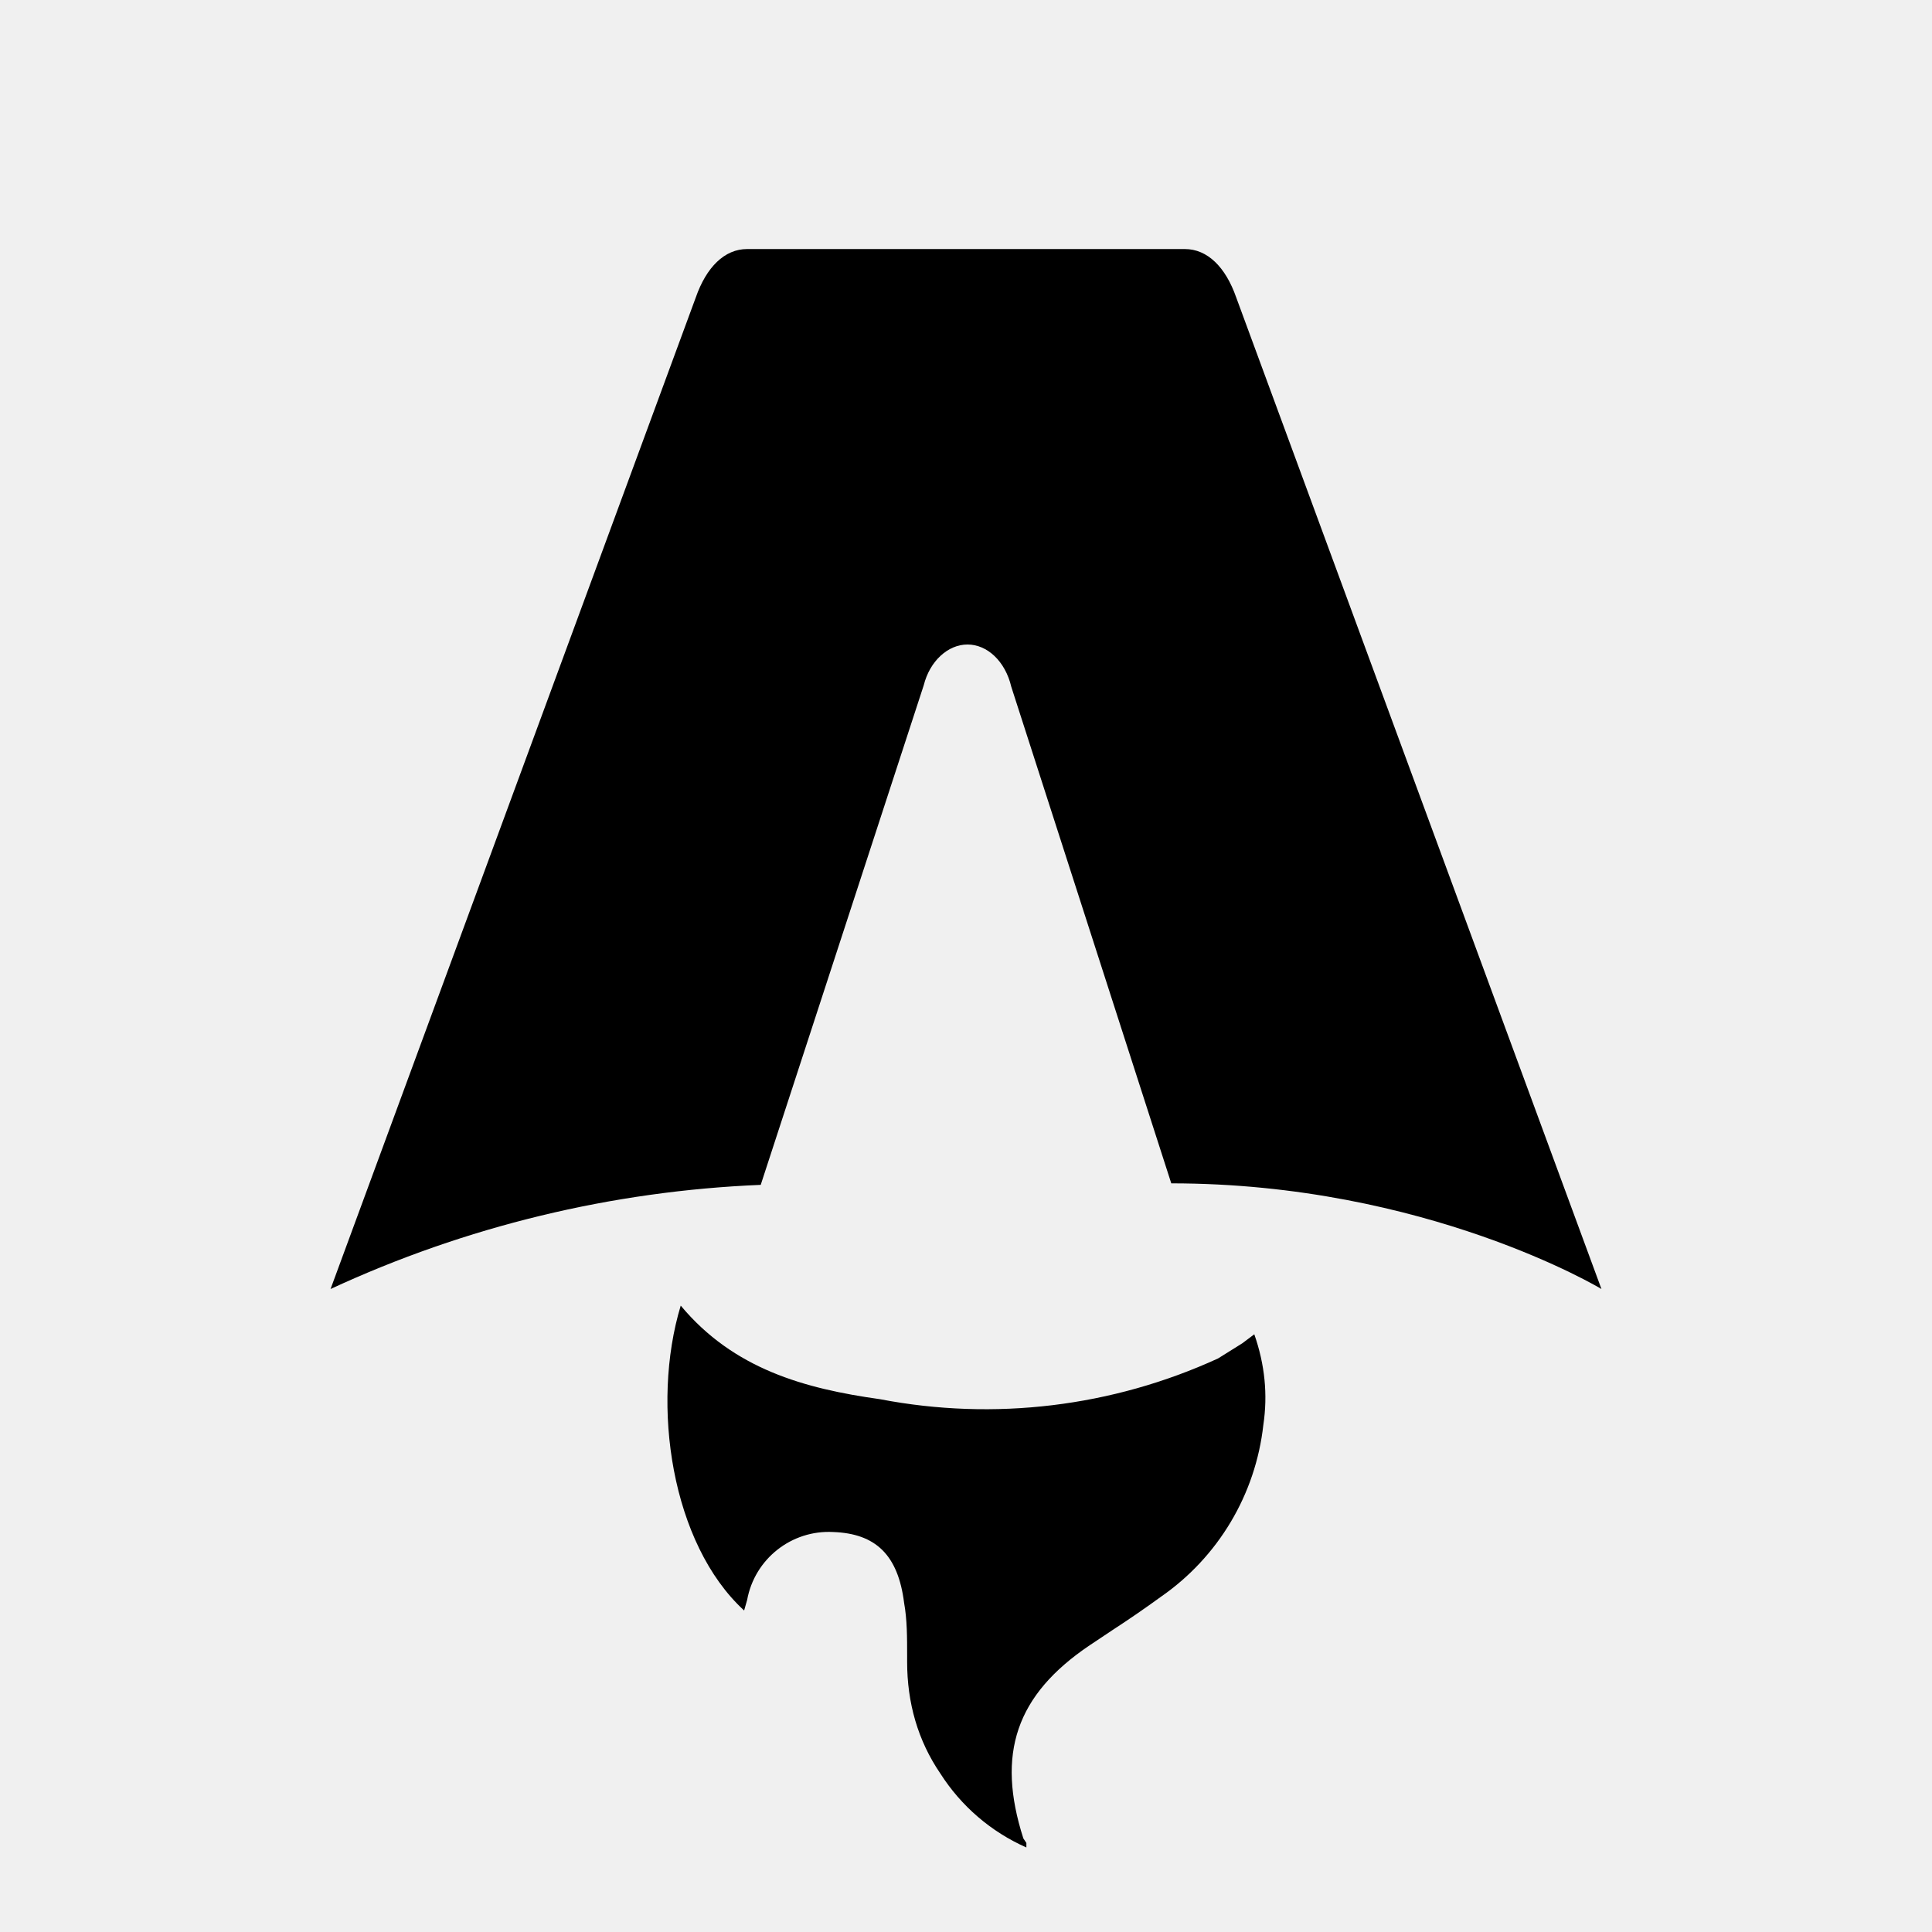
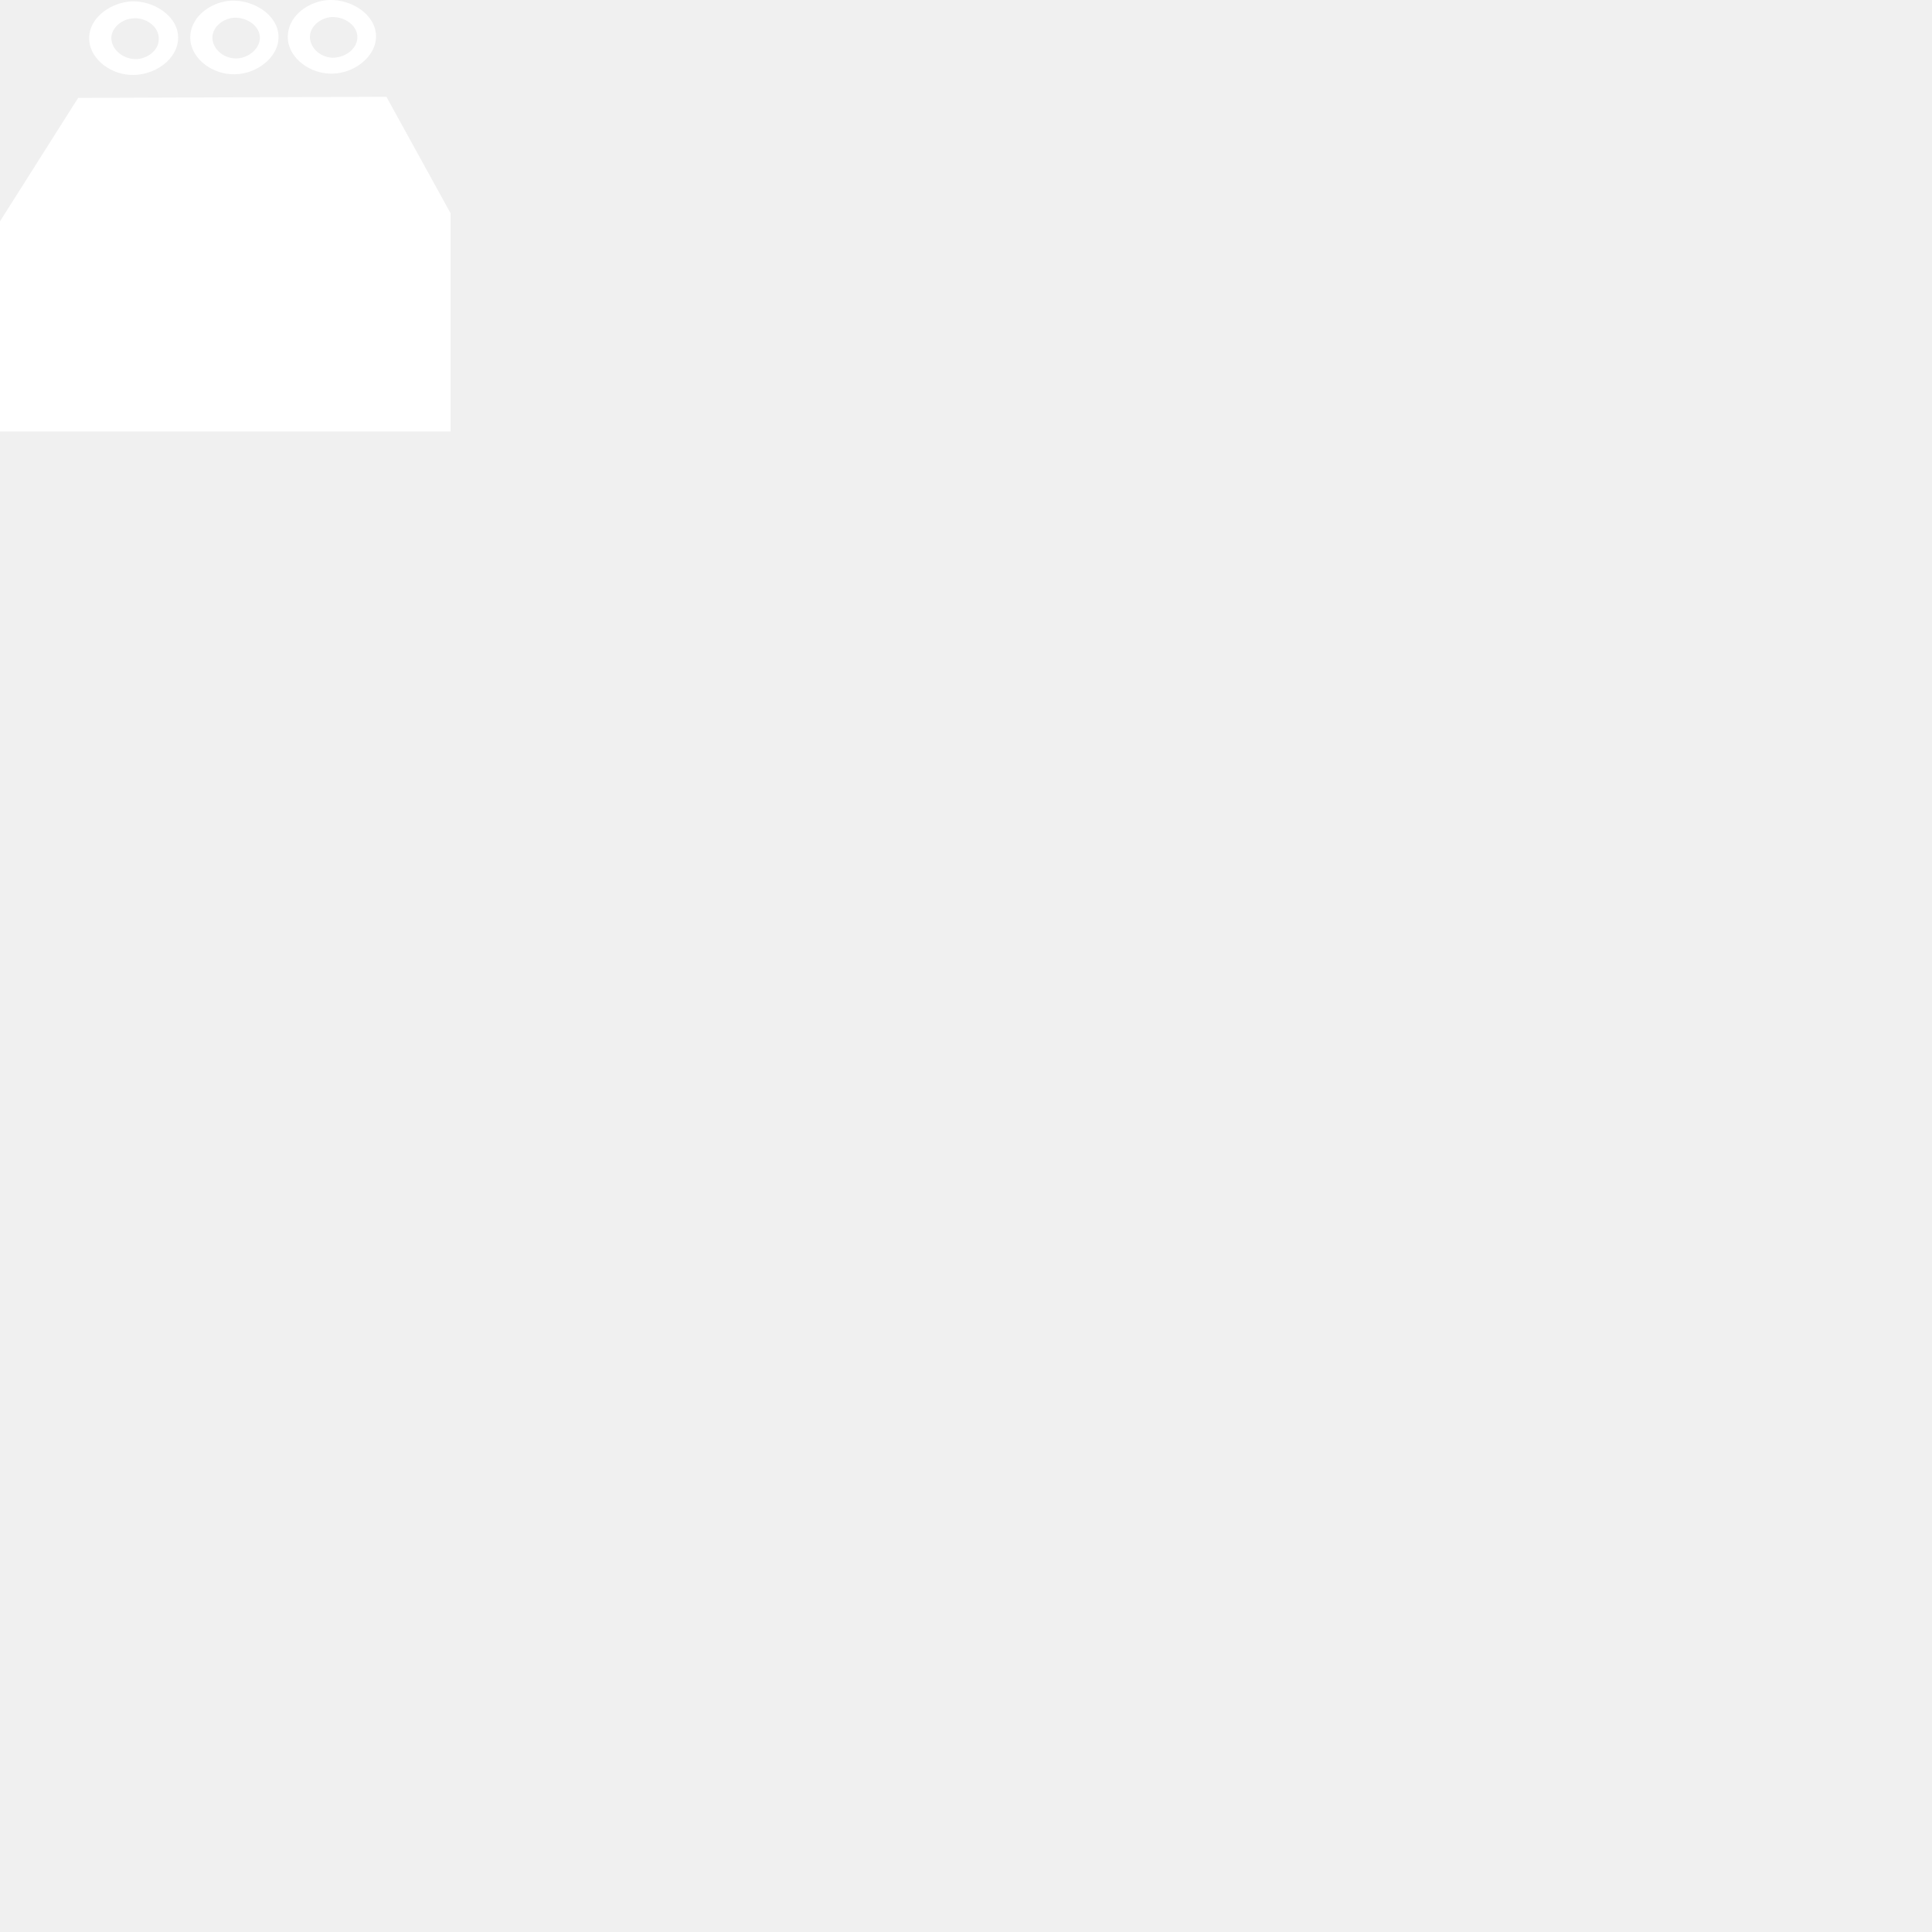
<svg xmlns="http://www.w3.org/2000/svg" fill="none" viewBox="0 0 128 128">
-   <path d="M50.4 78.5a75.1 75.1 0 0 0-28.5 6.9l24.2-65.7c.7-2 1.9-3.2 3.4-3.2h29c1.5 0 2.7 1.2 3.4 3.2l24.2 65.7s-11.6-7-28.5-7L67 45.5c-.4-1.7-1.6-2.8-2.9-2.8-1.3 0-2.5 1.1-2.9 2.7L50.4 78.5Zm-1.1 28.2Zm-4.2-20.2c-2 6.6-.6 15.8 4.2 20.2a17.5 17.5 0 0 1 .2-.7 5.5 5.5 0 0 1 5.7-4.5c2.8.1 4.3 1.5 4.7 4.7.2 1.1.2 2.3.2 3.5v.4c0 2.7.7 5.2 2.2 7.4a13 13 0 0 0 5.7 4.9v-.3l-.2-.3c-1.8-5.6-.5-9.5 4.4-12.8l1.5-1a73 73 0 0 0 3.2-2.2 16 16 0 0 0 6.8-11.4c.3-2 .1-4-.6-6l-.8.6-1.6 1a37 37 0 0 1-22.4 2.7c-5-.7-9.7-2-13.2-6.2Z" />
-   <style>
-         path { fill: #000; }
-         @media (prefers-color-scheme: dark) {
-             path { fill: #FFF; }
-         }
-     </style>
+   <g clip-path="url(#clip0_168_117)">
+     <path d="M25.601 6.412L5.176 6.487L0 14.662V28.588H29.853V14.132L25.601 6.412Z" fill="white" />
+   </g>
+   <g clip-path="url(#clip1_168_117)">
+     <path d="M11.802 2.435C11.754 1.043 10.187 0.043 8.714 0.087C7.384 0.174 6.007 1.087 5.912 2.391C5.817 3.783 7.194 4.87 8.572 4.957C10.187 5.087 11.849 3.913 11.802 2.435ZM8.904 3.913C8.049 3.87 7.289 3.174 7.384 2.391C7.479 1.739 8.144 1.261 8.809 1.217C9.664 1.13 10.567 1.783 10.519 2.609C10.519 3.348 9.712 3.957 8.904 3.913Z" fill="white" />
+     <path d="M18.452 2.391C18.404 1 16.837 6.48201e-07 15.364 0.043C14.082 0.087 12.704 1 12.609 2.348C12.514 3.739 13.892 4.826 15.269 4.913C16.837 5.043 18.499 3.87 18.452 2.391ZM15.554 3.87C14.699 3.826 13.987 3.13 14.082 2.348C14.177 1.696 14.842 1.217 15.507 1.174C16.362 1.13 17.264 1.739 17.217 2.565C17.169 3.304 16.362 3.913 15.554 3.87Z" fill="white" />
+     <path d="M24.912 2.348C24.864 0.957 23.297 -0.043 21.824 -8.63988e-06C20.542 0.043 19.164 0.957 19.069 2.304C18.974 3.696 20.352 4.783 21.729 4.87C23.344 5 24.959 3.783 24.912 2.348ZM22.014 3.826C21.159 3.783 20.447 3.087 20.542 2.304C20.637 1.652 21.302 1.174 21.967 1.13C22.822 1.087 23.724 1.696 23.677 2.522C23.629 3.261 22.869 3.826 22.014 3.826Z" fill="white" />
+   </g>
+   <defs>
+     <clipPath id="clip0_168_117">
+       <rect width="50" height="50" fill="white" transform="translate(0 6.41177)" />
+     </clipPath>
+     <clipPath id="clip1_168_117">
+       <rect width="25" height="25" fill="white" transform="translate(5.91177)" />
+     </clipPath>
+   </defs>
</svg>
